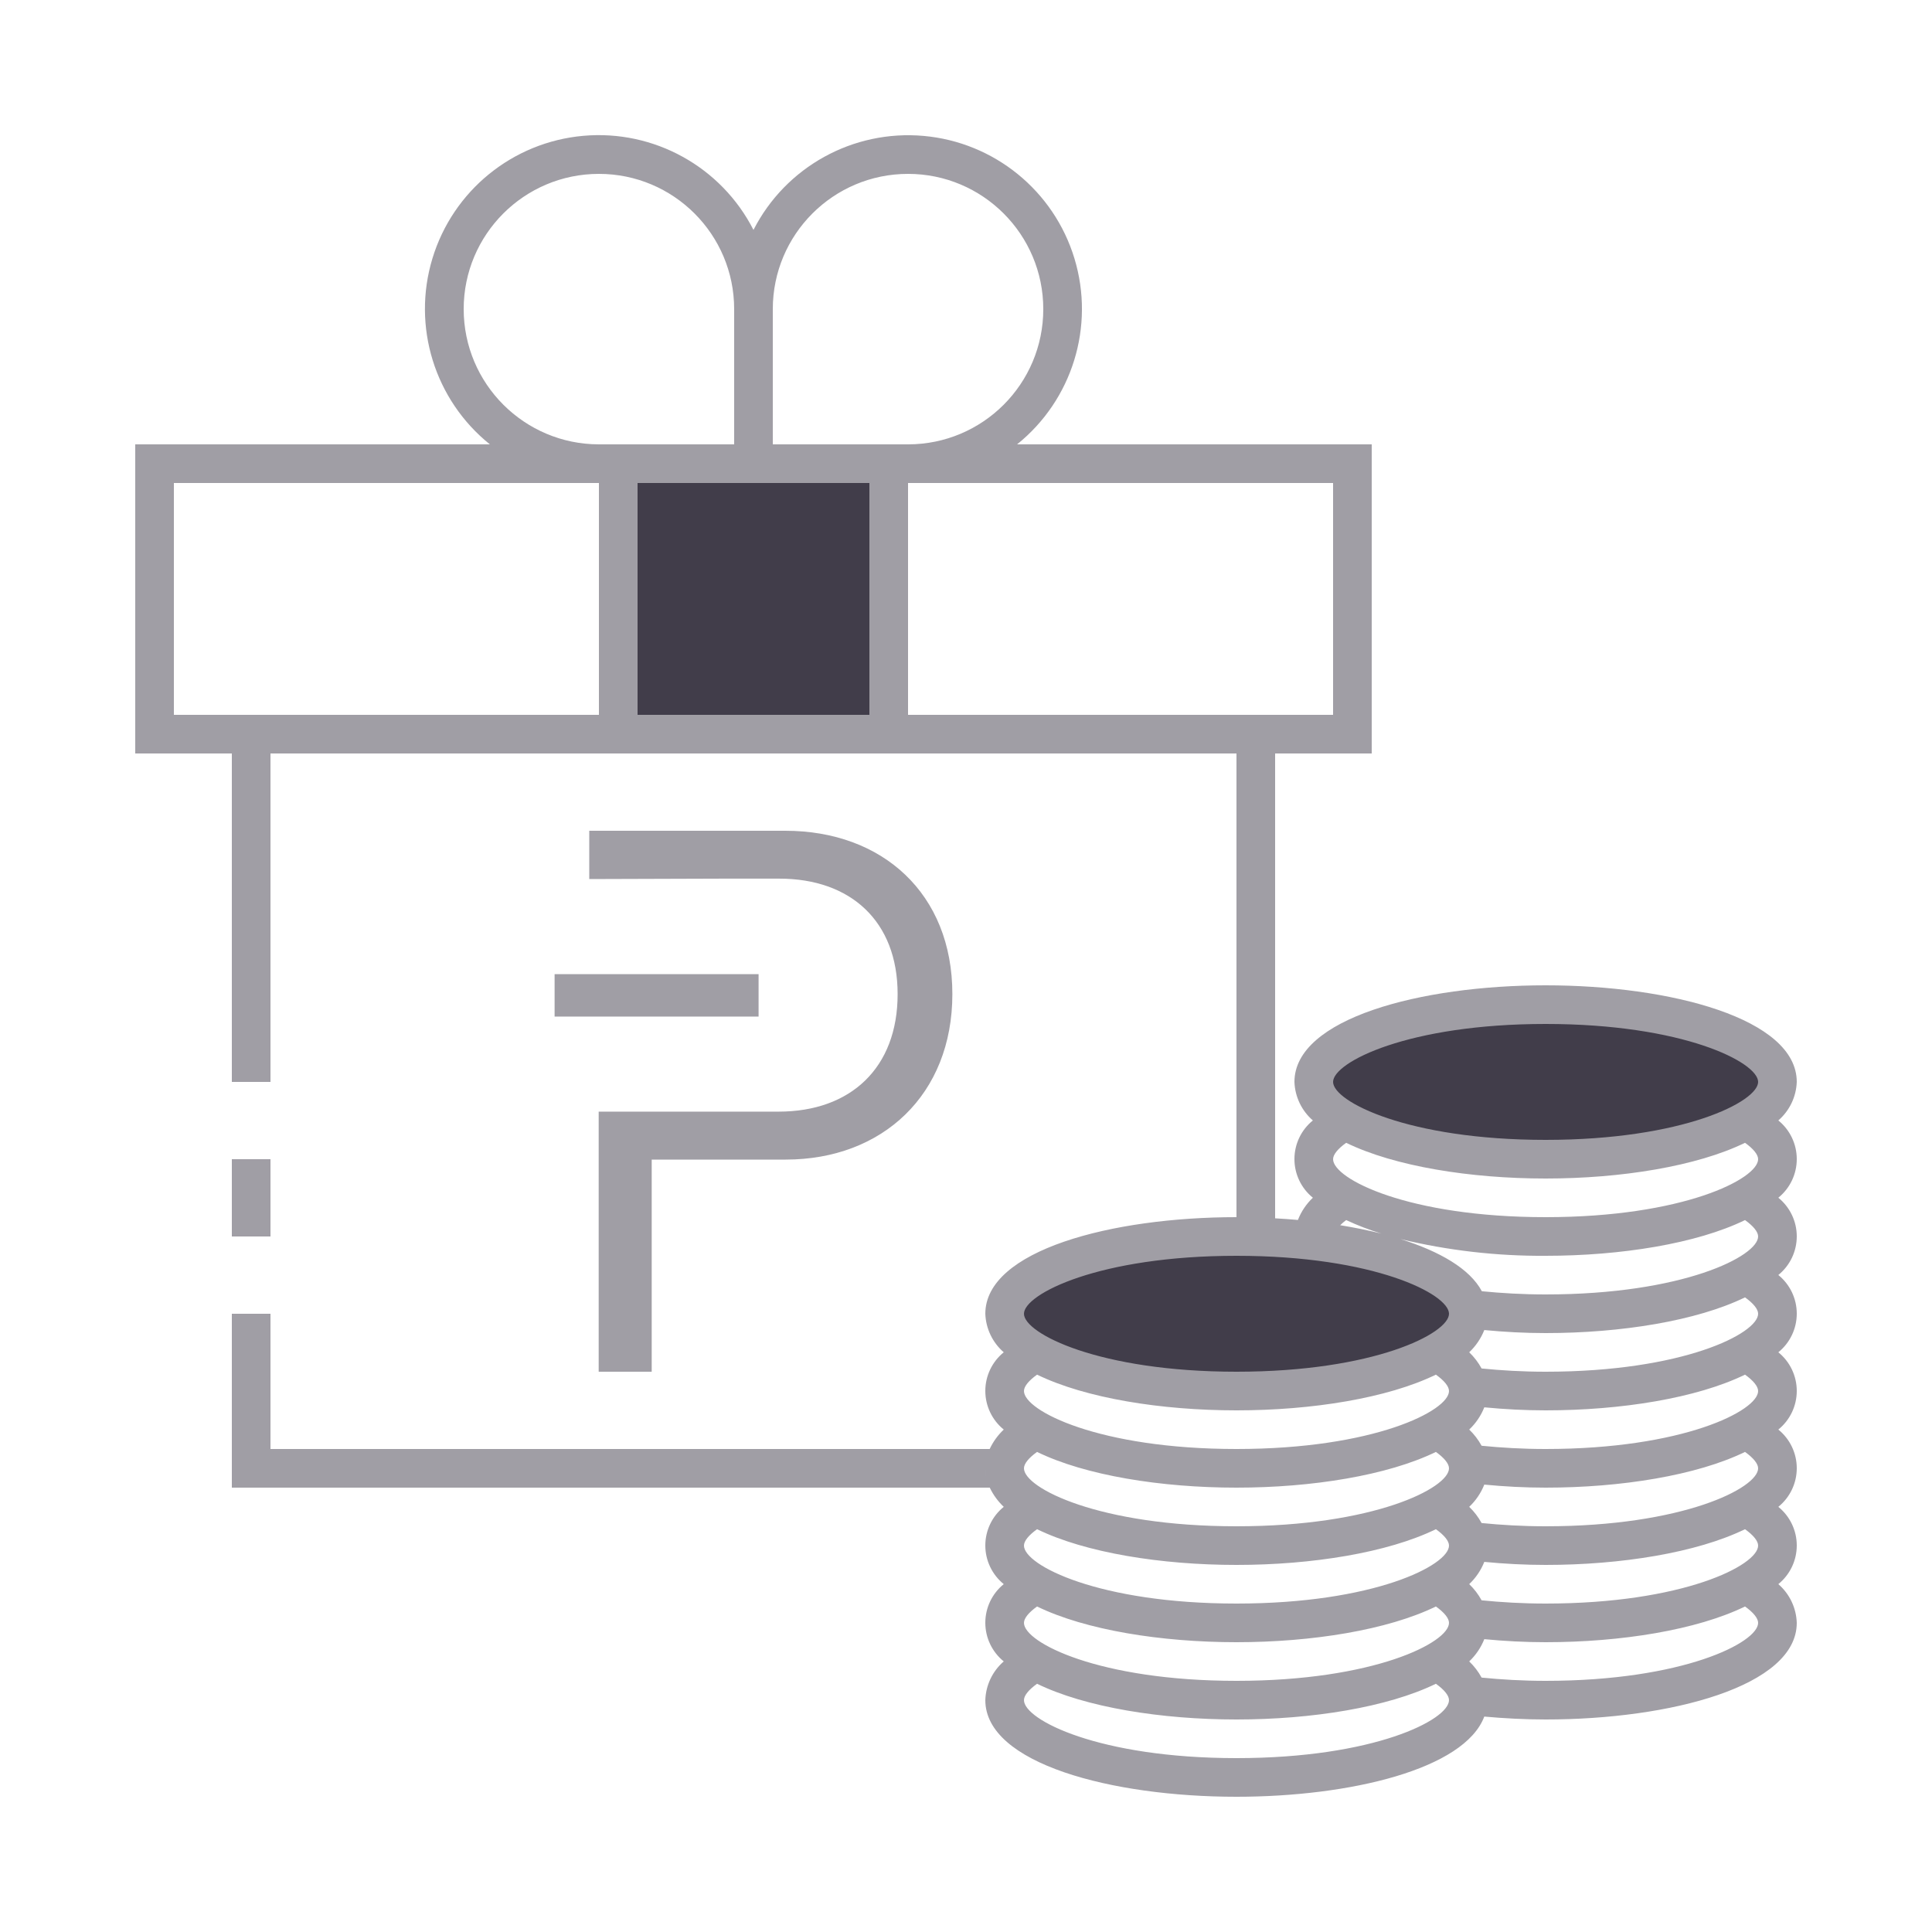
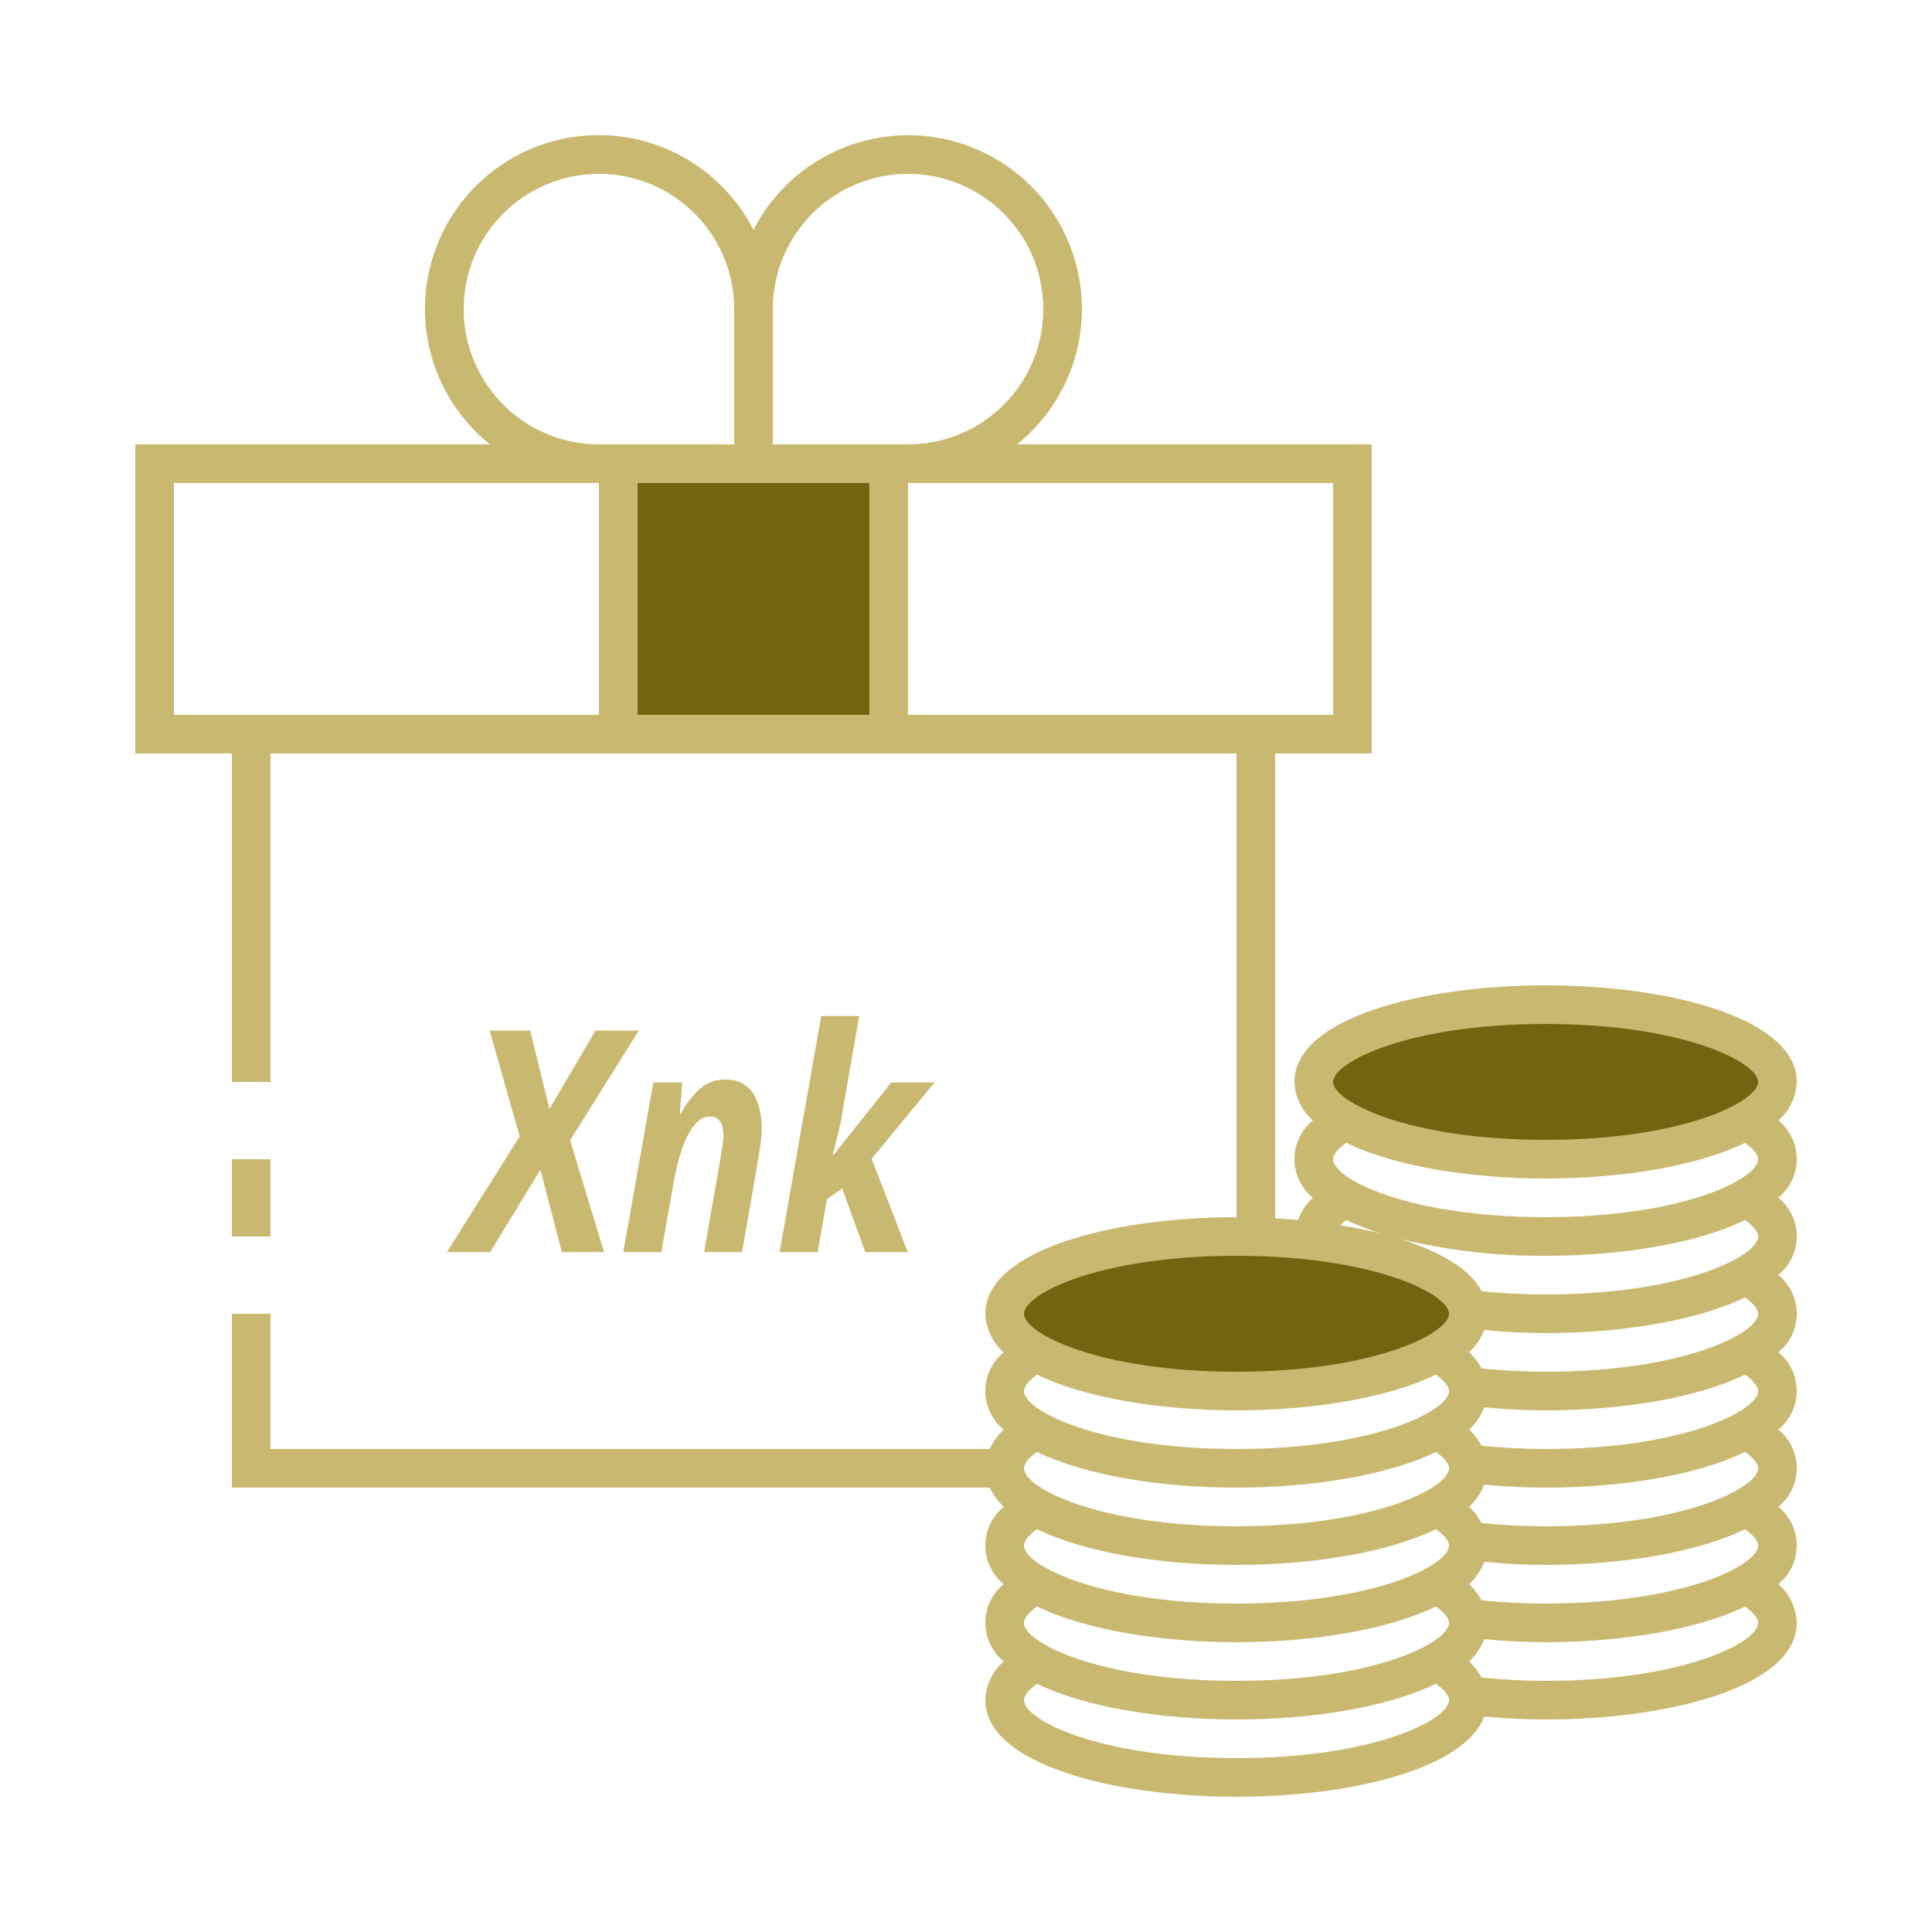
- <svg xmlns="http://www.w3.org/2000/svg" id="ic_dark_staking_on" width="100" height="100" viewBox="0 0 100 100">
-   <defs>
-     <style type="text/css">
-             .cls-1{fill:#413d4a}.cls-2{fill:#a09ea5}.cls-3{fill:none}
+ <svg xmlns="http://www.w3.org/2000/svg" id="ic_dark_staking_on" width="100" height="100" viewBox="0 0 100 100" version="1.1">
+   <defs id="defs5429">
+     <style type="text/css" id="style5427">
+             .cls-1{fill:#736412}.cls-2{fill:#c9b970}.cls-3{fill:none}
        </style>
  </defs>
  <g id="Group_9053" data-name="Group 9053">
    <g id="Group_9051" data-name="Group 9051">
      <ellipse id="Ellipse_640" cx="12" cy="4" class="cls-1" data-name="Ellipse 640" rx="12" ry="4" transform="translate(68 52)" />
      <ellipse id="Ellipse_641" cx="12" cy="4" class="cls-1" data-name="Ellipse 641" rx="12" ry="4" transform="translate(52 64)" />
      <path id="Rectangle_4706" d="M0 0h14v14H0z" class="cls-1" data-name="Rectangle 4706" transform="translate(32 24)" />
    </g>
    <g id="Group_9052" data-name="Group 9052">
      <path id="Rectangle_4707" d="M0 0h2v4H0z" class="cls-2" data-name="Rectangle 4707" transform="translate(12 60)" />
-       <path id="Rectangle_4708" d="M0 0h10.558v2.196H0z" class="cls-2" data-name="Rectangle 4708" transform="translate(28.706 50.422)" />
-       <path id="Path_19000" d="M40.3 57.538h-9.312V71h2.744V60.02h6.936c5.005 0 8.626-3.361 8.626-8.565 0-5.205-3.622-8.455-8.648-8.455H30.5v2.5l6.937-.022h2.9c3.687 0 6.124 2.2 6.124 5.974.003 3.824-2.434 6.086-6.161 6.086z" class="cls-2" data-name="Path 19000" />
      <path id="Path_19001" d="M92.046 57.994A2.767 2.767 0 0 0 93 56c0-3.283-6.54-5-13-5s-13 1.717-13 5a2.767 2.767 0 0 0 .954 1.994 2.573 2.573 0 0 0 0 4 3.171 3.171 0 0 0-.774 1.151q-.58-.052-1.18-.085V39h5V23H52.644A8.993 8.993 0 1 0 39 11.9 8.994 8.994 0 1 0 25.356 23H7v16h5v17h2V39h50v24c-6.46 0-13 1.717-13 5a2.767 2.767 0 0 0 .954 1.994 2.573 2.573 0 0 0 0 4A3.325 3.325 0 0 0 51.226 75H14v-7h-2v9h39.23a3.369 3.369 0 0 0 .724.994 2.573 2.573 0 0 0 0 4 2.573 2.573 0 0 0 0 4A2.768 2.768 0 0 0 51 88c0 3.283 6.54 5 13 5 5.874 0 11.8-1.424 12.826-4.15 1.042.093 2.106.15 3.174.15 6.46 0 13-1.717 13-5a2.768 2.768 0 0 0-.954-2.006 2.573 2.573 0 0 0 0-4 2.573 2.573 0 0 0 0-4 2.573 2.573 0 0 0 0-4 2.573 2.573 0 0 0 0-4 2.573 2.573 0 0 0 0-4 2.573 2.573 0 0 0 0-4zM31 37H9V25h22zm-7-21a7 7 0 0 1 14 0v7h-7a7.008 7.008 0 0 1-7-7zm21 21H33V25h12zm-5-14v-7a7 7 0 1 1 7 7zm7 14V25h22v12H47zm4 39a2.311 2.311 0 0 0 .061.515A2.2 2.2 0 0 1 51 76zm13 15c-7.117 0-11-1.982-11-3 0-.241.247-.539.678-.849C56.179 88.37 60.1 89 64 89s7.821-.63 10.322-1.849c.431.31.678.608.678.849 0 1.018-3.883 3-11 3zm0-4c-7.117 0-11-1.982-11-3 0-.241.247-.539.678-.849C56.179 84.37 60.1 85 64 85s7.821-.63 10.322-1.849c.431.31.678.608.678.849 0 1.018-3.883 3-11 3zm0-4c-7.117 0-11-1.982-11-3 0-.241.247-.539.678-.849C56.179 80.37 60.1 81 64 81s7.821-.63 10.322-1.849c.431.31.678.608.678.849 0 1.018-3.883 3-11 3zm0-4c-7.117 0-11-1.982-11-3 0-.241.247-.539.678-.849C56.179 76.37 60.1 77 64 77s7.821-.63 10.322-1.849c.431.31.678.608.678.849 0 1.018-3.883 3-11 3zm0-4c-7.117 0-11-1.982-11-3 0-.241.247-.539.678-.849C56.179 72.37 60.1 73 64 73s7.821-.63 10.322-1.849c.431.31.678.608.678.849 0 1.018-3.883 3-11 3zm0-4c-7.117 0-11-1.982-11-3s3.883-3 11-3 11 1.982 11 3-3.883 3-11 3zm16 16c-1.207 0-2.3-.068-3.313-.168a3.446 3.446 0 0 0-.641-.838 3.219 3.219 0 0 0 .781-1.151c1.041.1 2.1.157 3.173.157 3.9 0 7.821-.63 10.322-1.849.431.31.678.608.678.849 0 1.018-3.883 3-11 3zm0-4c-1.207 0-2.3-.068-3.313-.168a3.446 3.446 0 0 0-.641-.838 3.219 3.219 0 0 0 .781-1.151c1.041.1 2.1.157 3.173.157 3.9 0 7.821-.63 10.322-1.849.431.31.678.608.678.849 0 1.018-3.883 3-11 3zm0-4c-1.207 0-2.3-.068-3.313-.168a3.446 3.446 0 0 0-.641-.838 3.219 3.219 0 0 0 .781-1.151c1.041.1 2.1.157 3.173.157 3.9 0 7.821-.63 10.322-1.849.431.31.678.608.678.849 0 1.018-3.883 3-11 3zm0-4c-1.207 0-2.3-.068-3.313-.168a3.446 3.446 0 0 0-.641-.838 3.219 3.219 0 0 0 .781-1.151c1.041.1 2.1.157 3.173.157 3.9 0 7.821-.63 10.322-1.849.431.31.678.608.678.849 0 1.018-3.883 3-11 3zm0-4c-1.207 0-2.3-.068-3.313-.168a3.446 3.446 0 0 0-.641-.838 3.219 3.219 0 0 0 .781-1.151c1.041.1 2.1.157 3.173.157 3.9 0 7.821-.63 10.322-1.849.431.31.678.608.678.849 0 1.018-3.883 3-11 3zm0-4c-1.2 0-2.287-.067-3.3-.166-.621-1.162-2.175-2.062-4.213-2.7A31.139 31.139 0 0 0 80 65c3.9 0 7.821-.63 10.322-1.849.431.31.678.608.678.849 0 1.018-3.883 3-11 3zm-10.632-3.583a2.722 2.722 0 0 1 .31-.266 13.563 13.563 0 0 0 1.826.7 26.483 26.483 0 0 0-2.136-.434zM80 63c-7.117 0-11-1.982-11-3 0-.241.247-.539.678-.849C72.179 60.37 76.1 61 80 61s7.821-.63 10.322-1.849c.431.31.678.608.678.849 0 1.018-3.883 3-11 3zm0-4c-7.117 0-11-1.982-11-3s3.883-3 11-3 11 1.982 11 3-3.883 3-11 3z" class="cls-2" data-name="Path 19001" />
+       <text xml:space="preserve" style="font-style:italic;font-variant:normal;font-weight:bold;font-stretch:normal;font-size:14.667px;line-height:1.25;font-family:sans-serif;-inkscape-font-specification:'sans-serif Bold Italic';fill:#c9b970;fill-opacity:1;stroke-width:2.955;" x="26.177" y="59.18" id="text851" transform="scale(0.91317,1.095086)">
+         <tspan id="tspan849" x="26.177" y="59.18" style="font-style:italic;font-variant:normal;font-weight:bold;font-stretch:normal;font-size:14.667px;font-family:sans-serif;-inkscape-font-specification:'sans-serif Bold Italic';fill:#c9b970;fill-opacity:1;stroke-width:2.955;">Xnk</tspan>
+       </text>
    </g>
  </g>
  <path id="Rectangle_4709" d="M0 0h100v100H0z" class="cls-3" data-name="Rectangle 4709" />
</svg>
